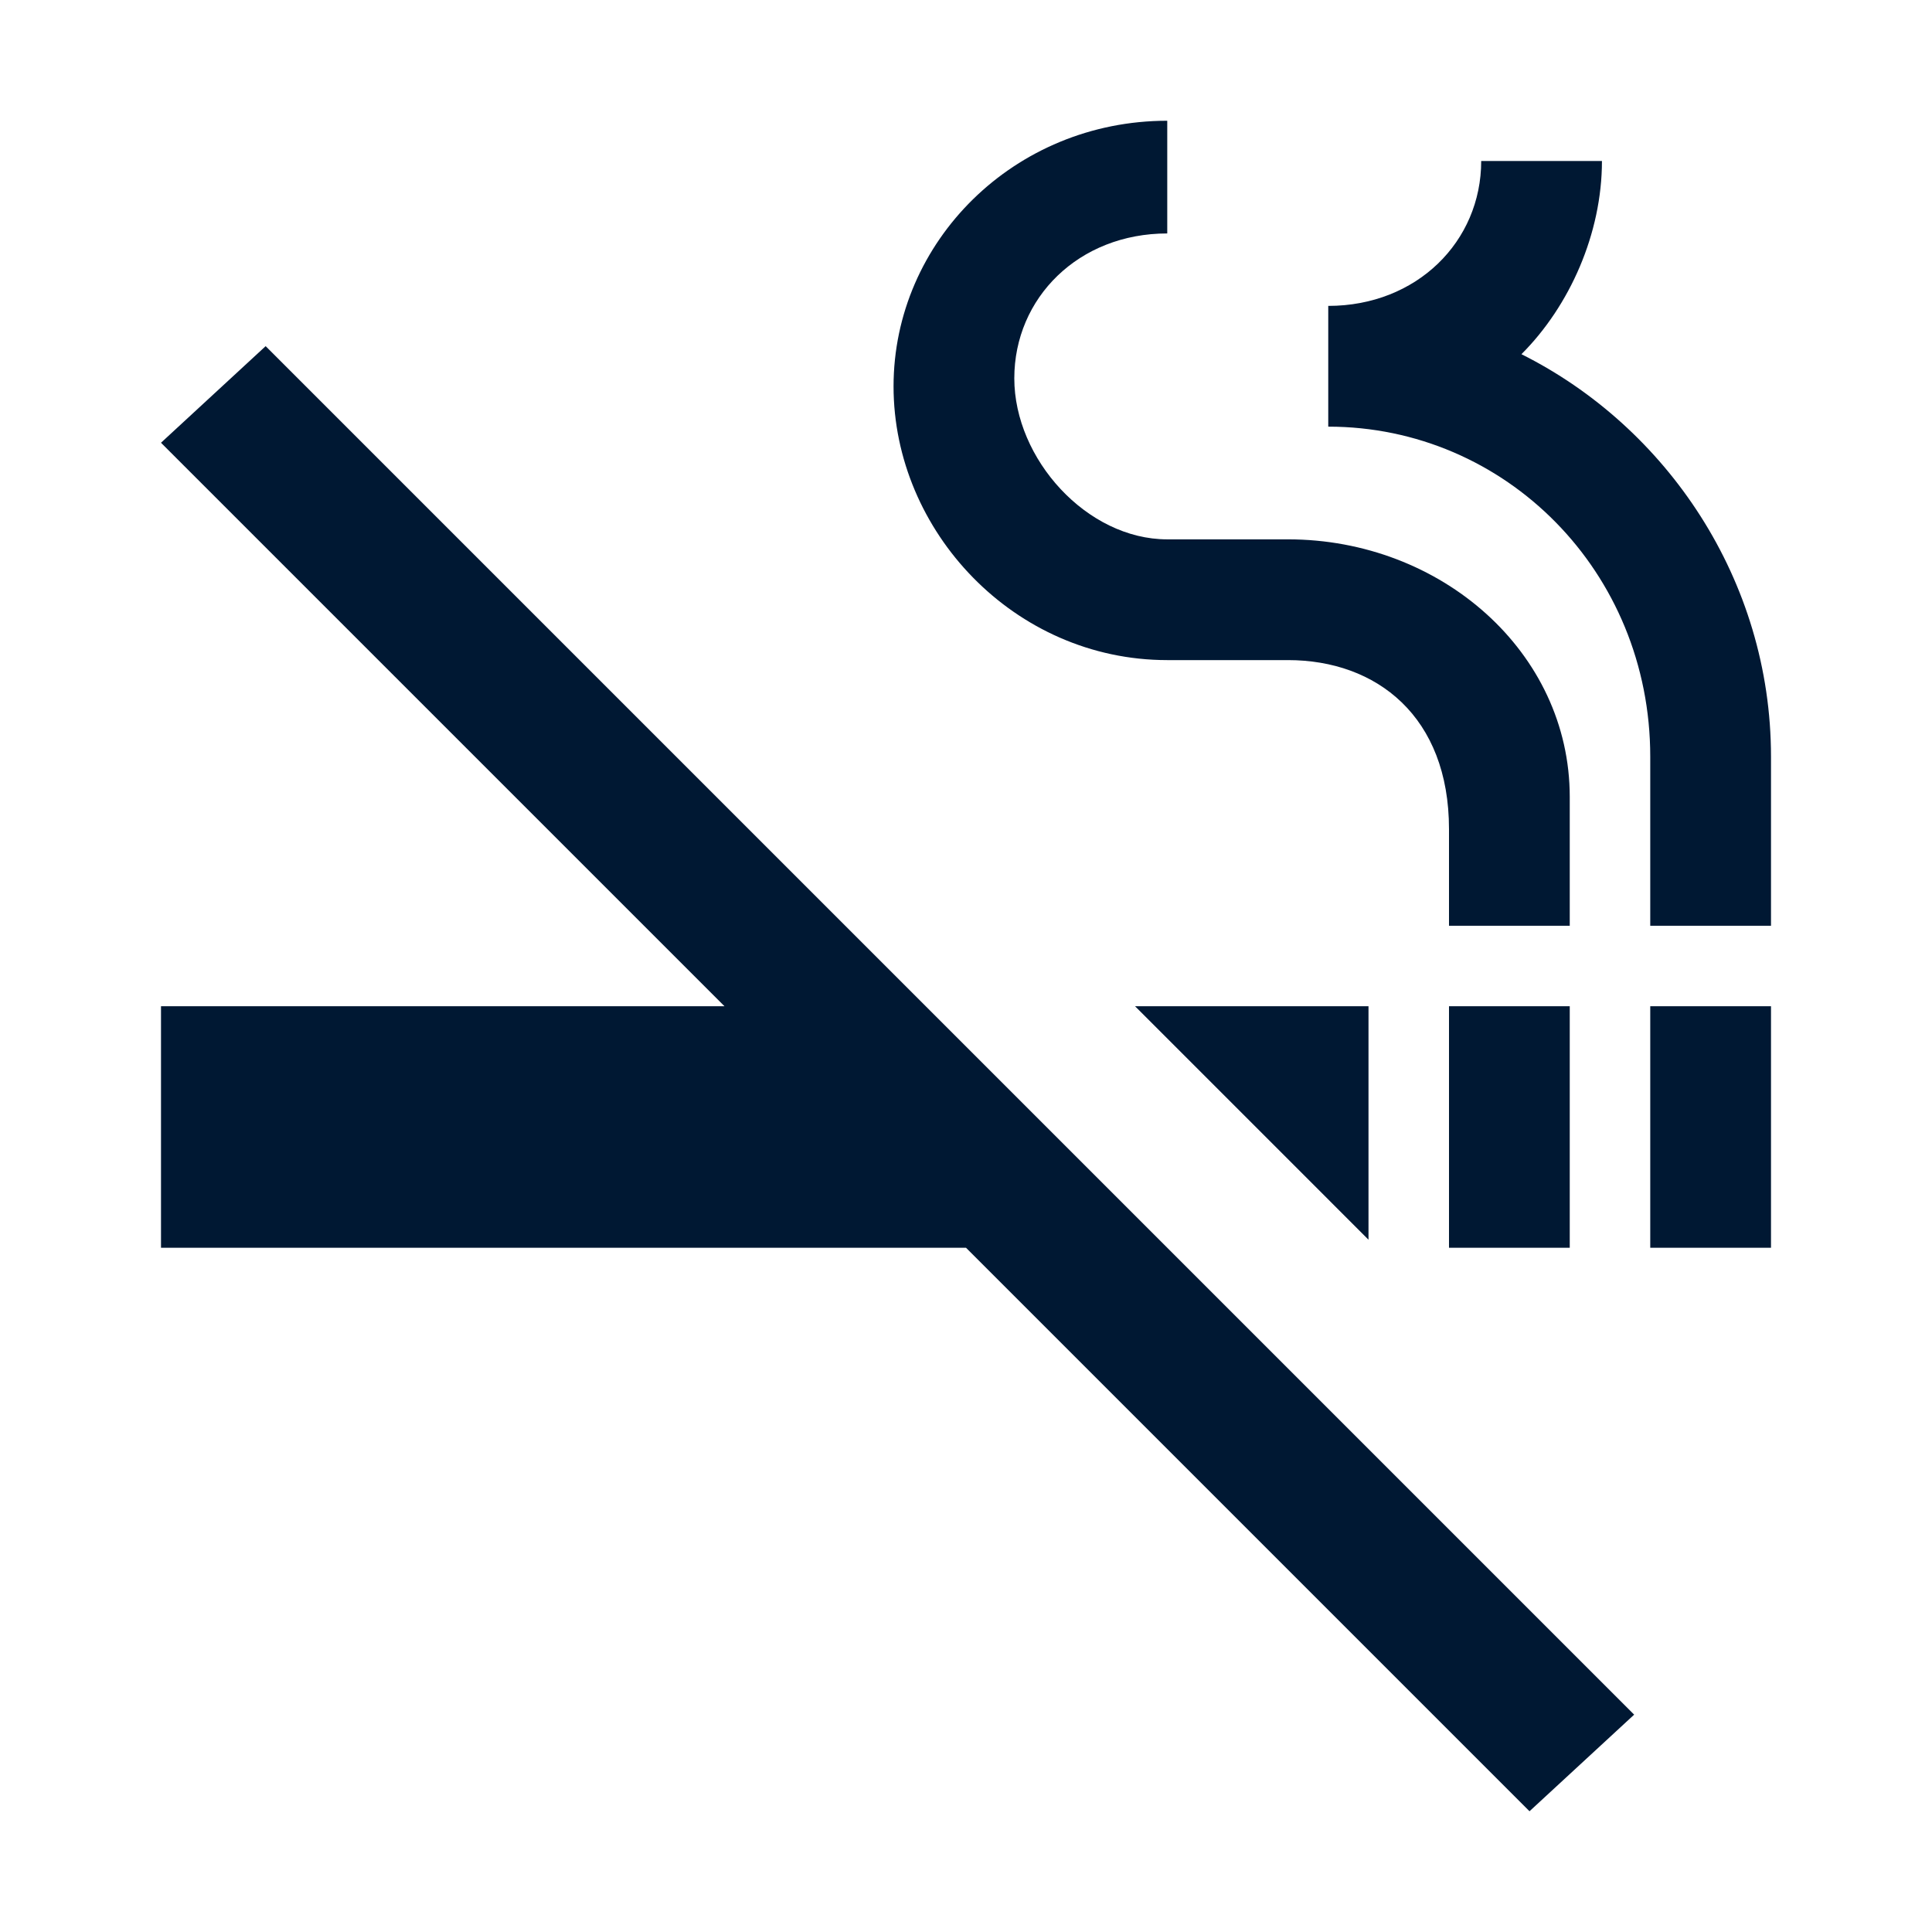
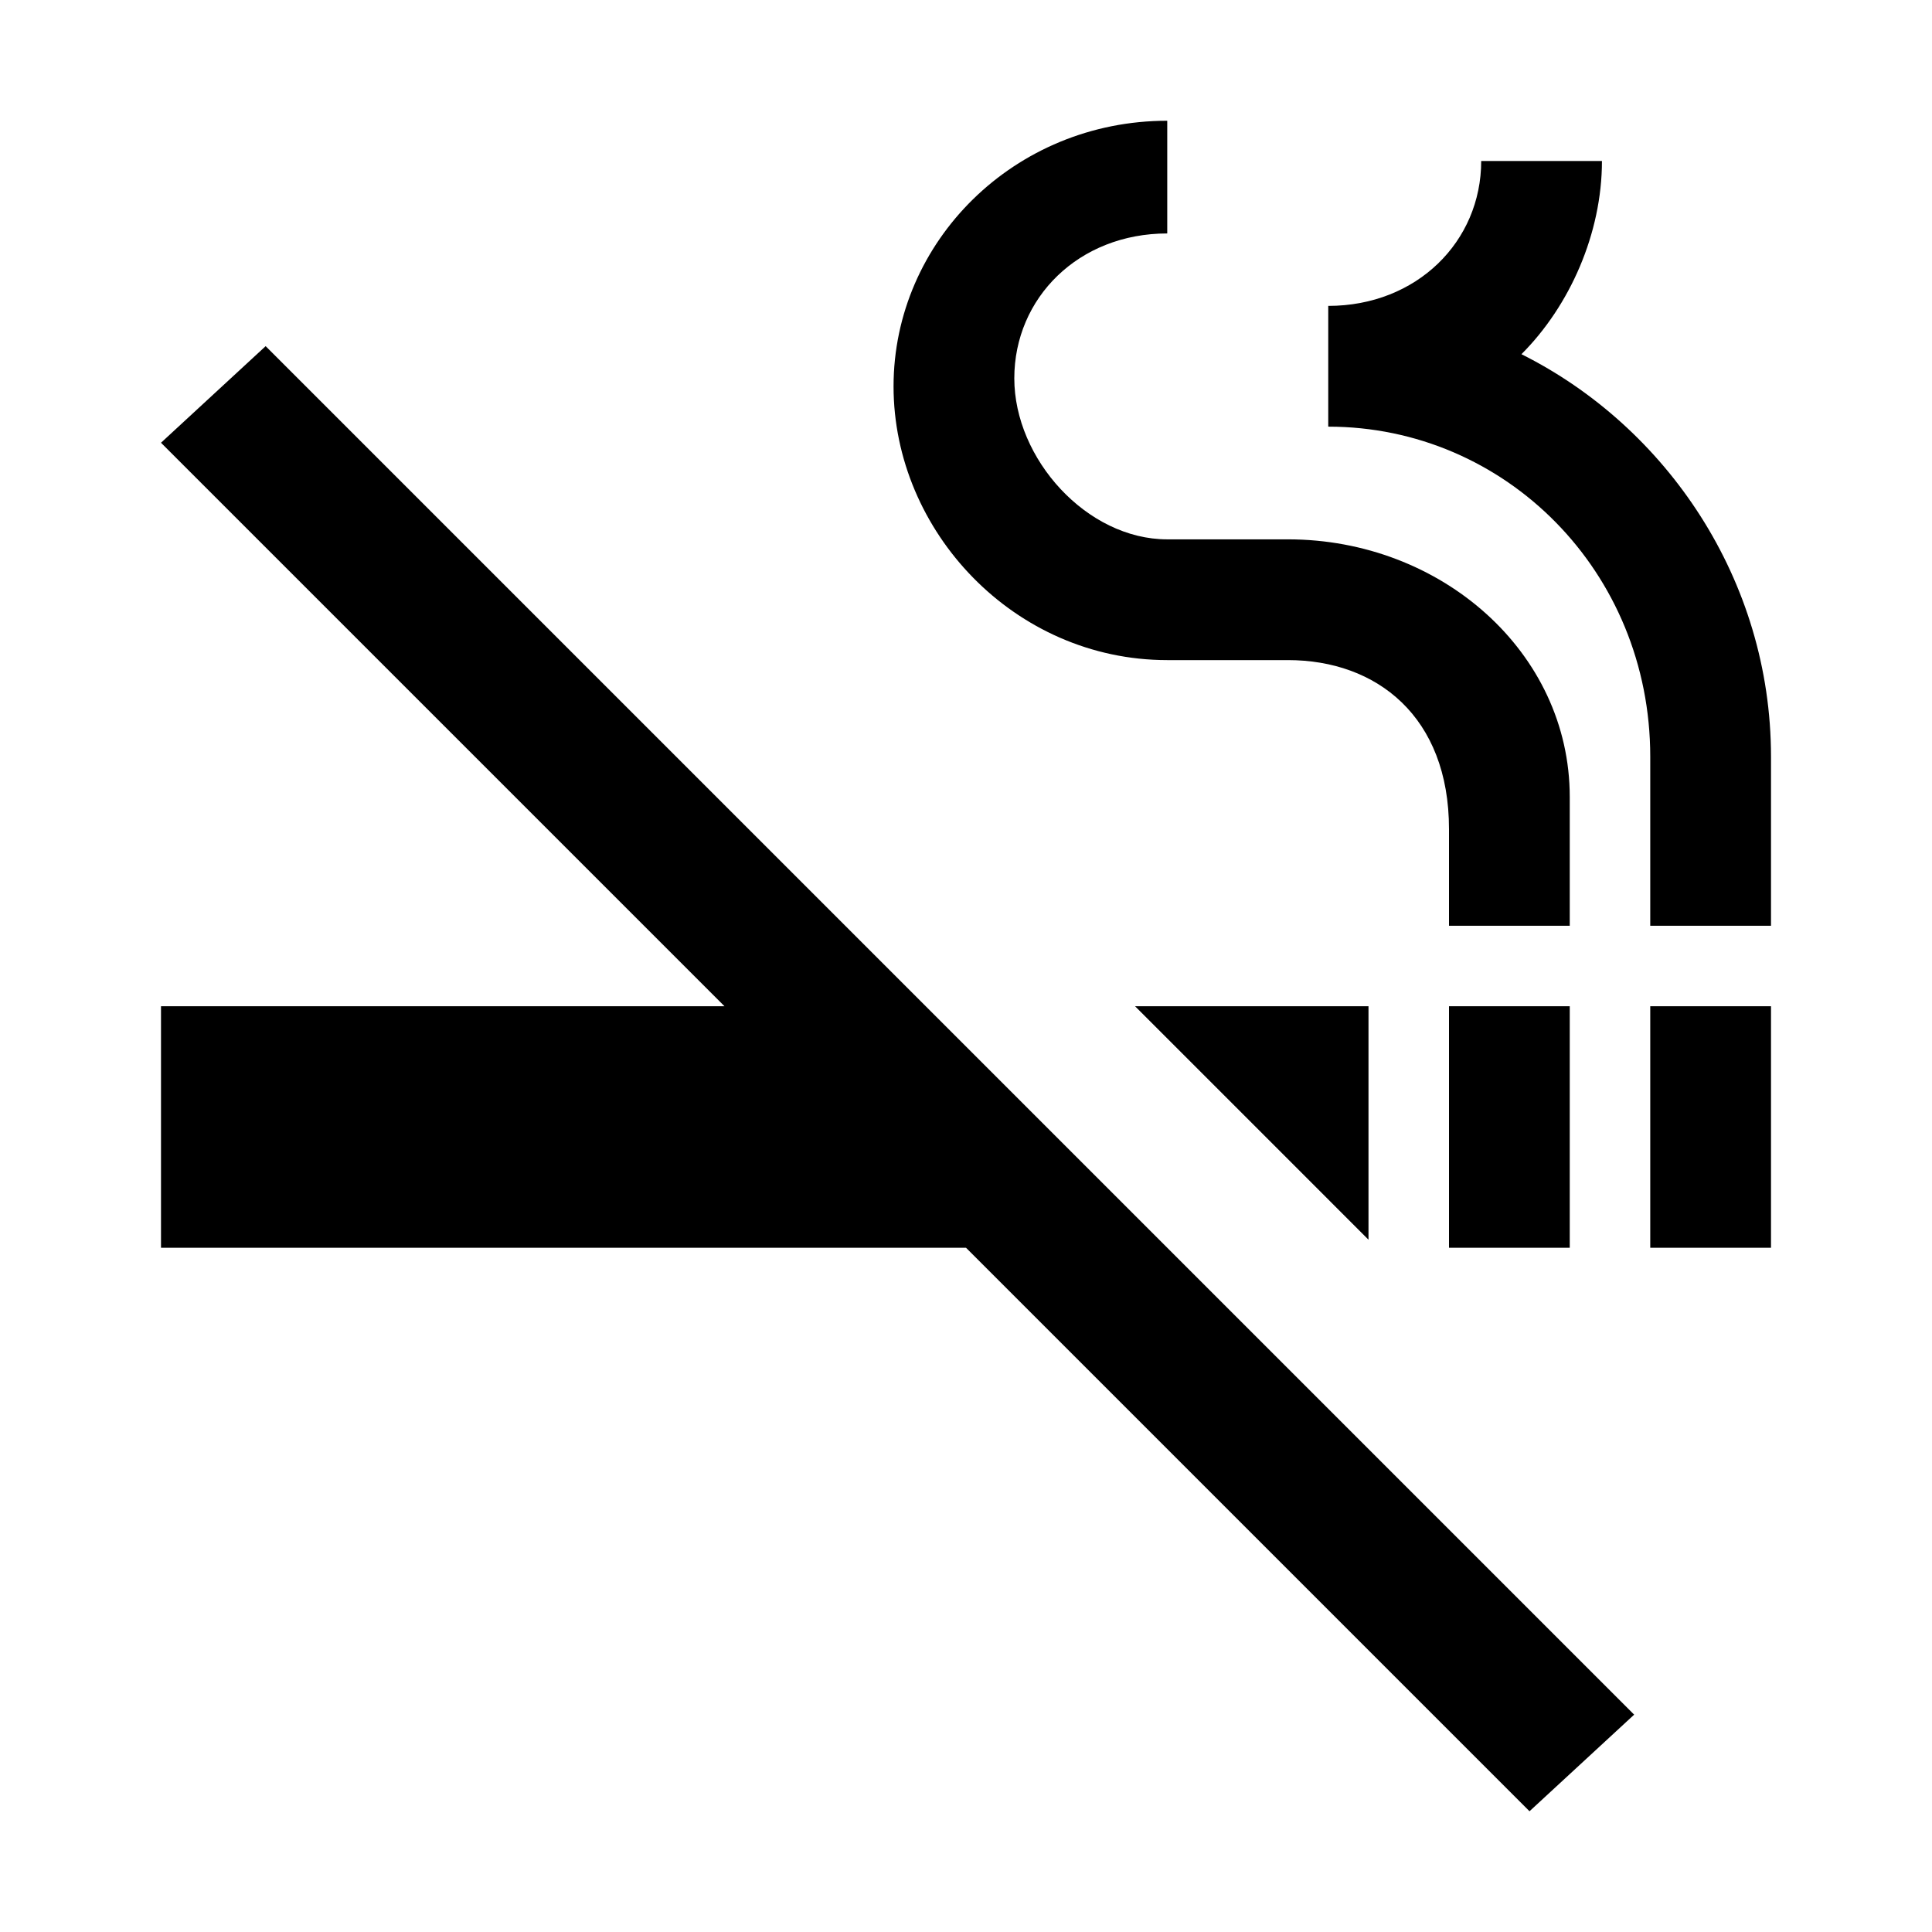
<svg xmlns="http://www.w3.org/2000/svg" version="1.1" id="Layer_1" x="0px" y="0px" viewBox="0 0 24 24" style="enable-background:new 0 0 24 24;" xml:space="preserve">
-   <style type="text/css">
- 	.st0{fill:#001833;}
- </style>
  <path id="path-1_1_" class="st0" d="M2,5.5l7,7H2v3h10l7,7l1.3-1.2l-17-17L2,5.5z M20.5,12.5H22v3h-1.5V12.5z M18,12.5h1.5v3H18  V12.5z M18.9,4.4c0.6-0.6,1-1.5,1-2.4h-1.5c0,1-0.8,1.8-1.9,1.8v1.5c2.2,0,4,1.8,4,4.1v2.1H22V9.4C22,7.2,20.7,5.3,18.9,4.4z   M14.5,8.2H16c1.1,0,2,0.7,2,2.1v1.2h1.5V9.9c0-1.8-1.6-3.2-3.5-3.2h-1.5c-1,0-1.9-1-1.9-2s0.8-1.8,1.9-1.8V1.5  c-1.9,0-3.4,1.5-3.4,3.3S12.6,8.2,14.5,8.2z M17,15.4v-2.9h-2.9L17,15.4z" />
</svg>
